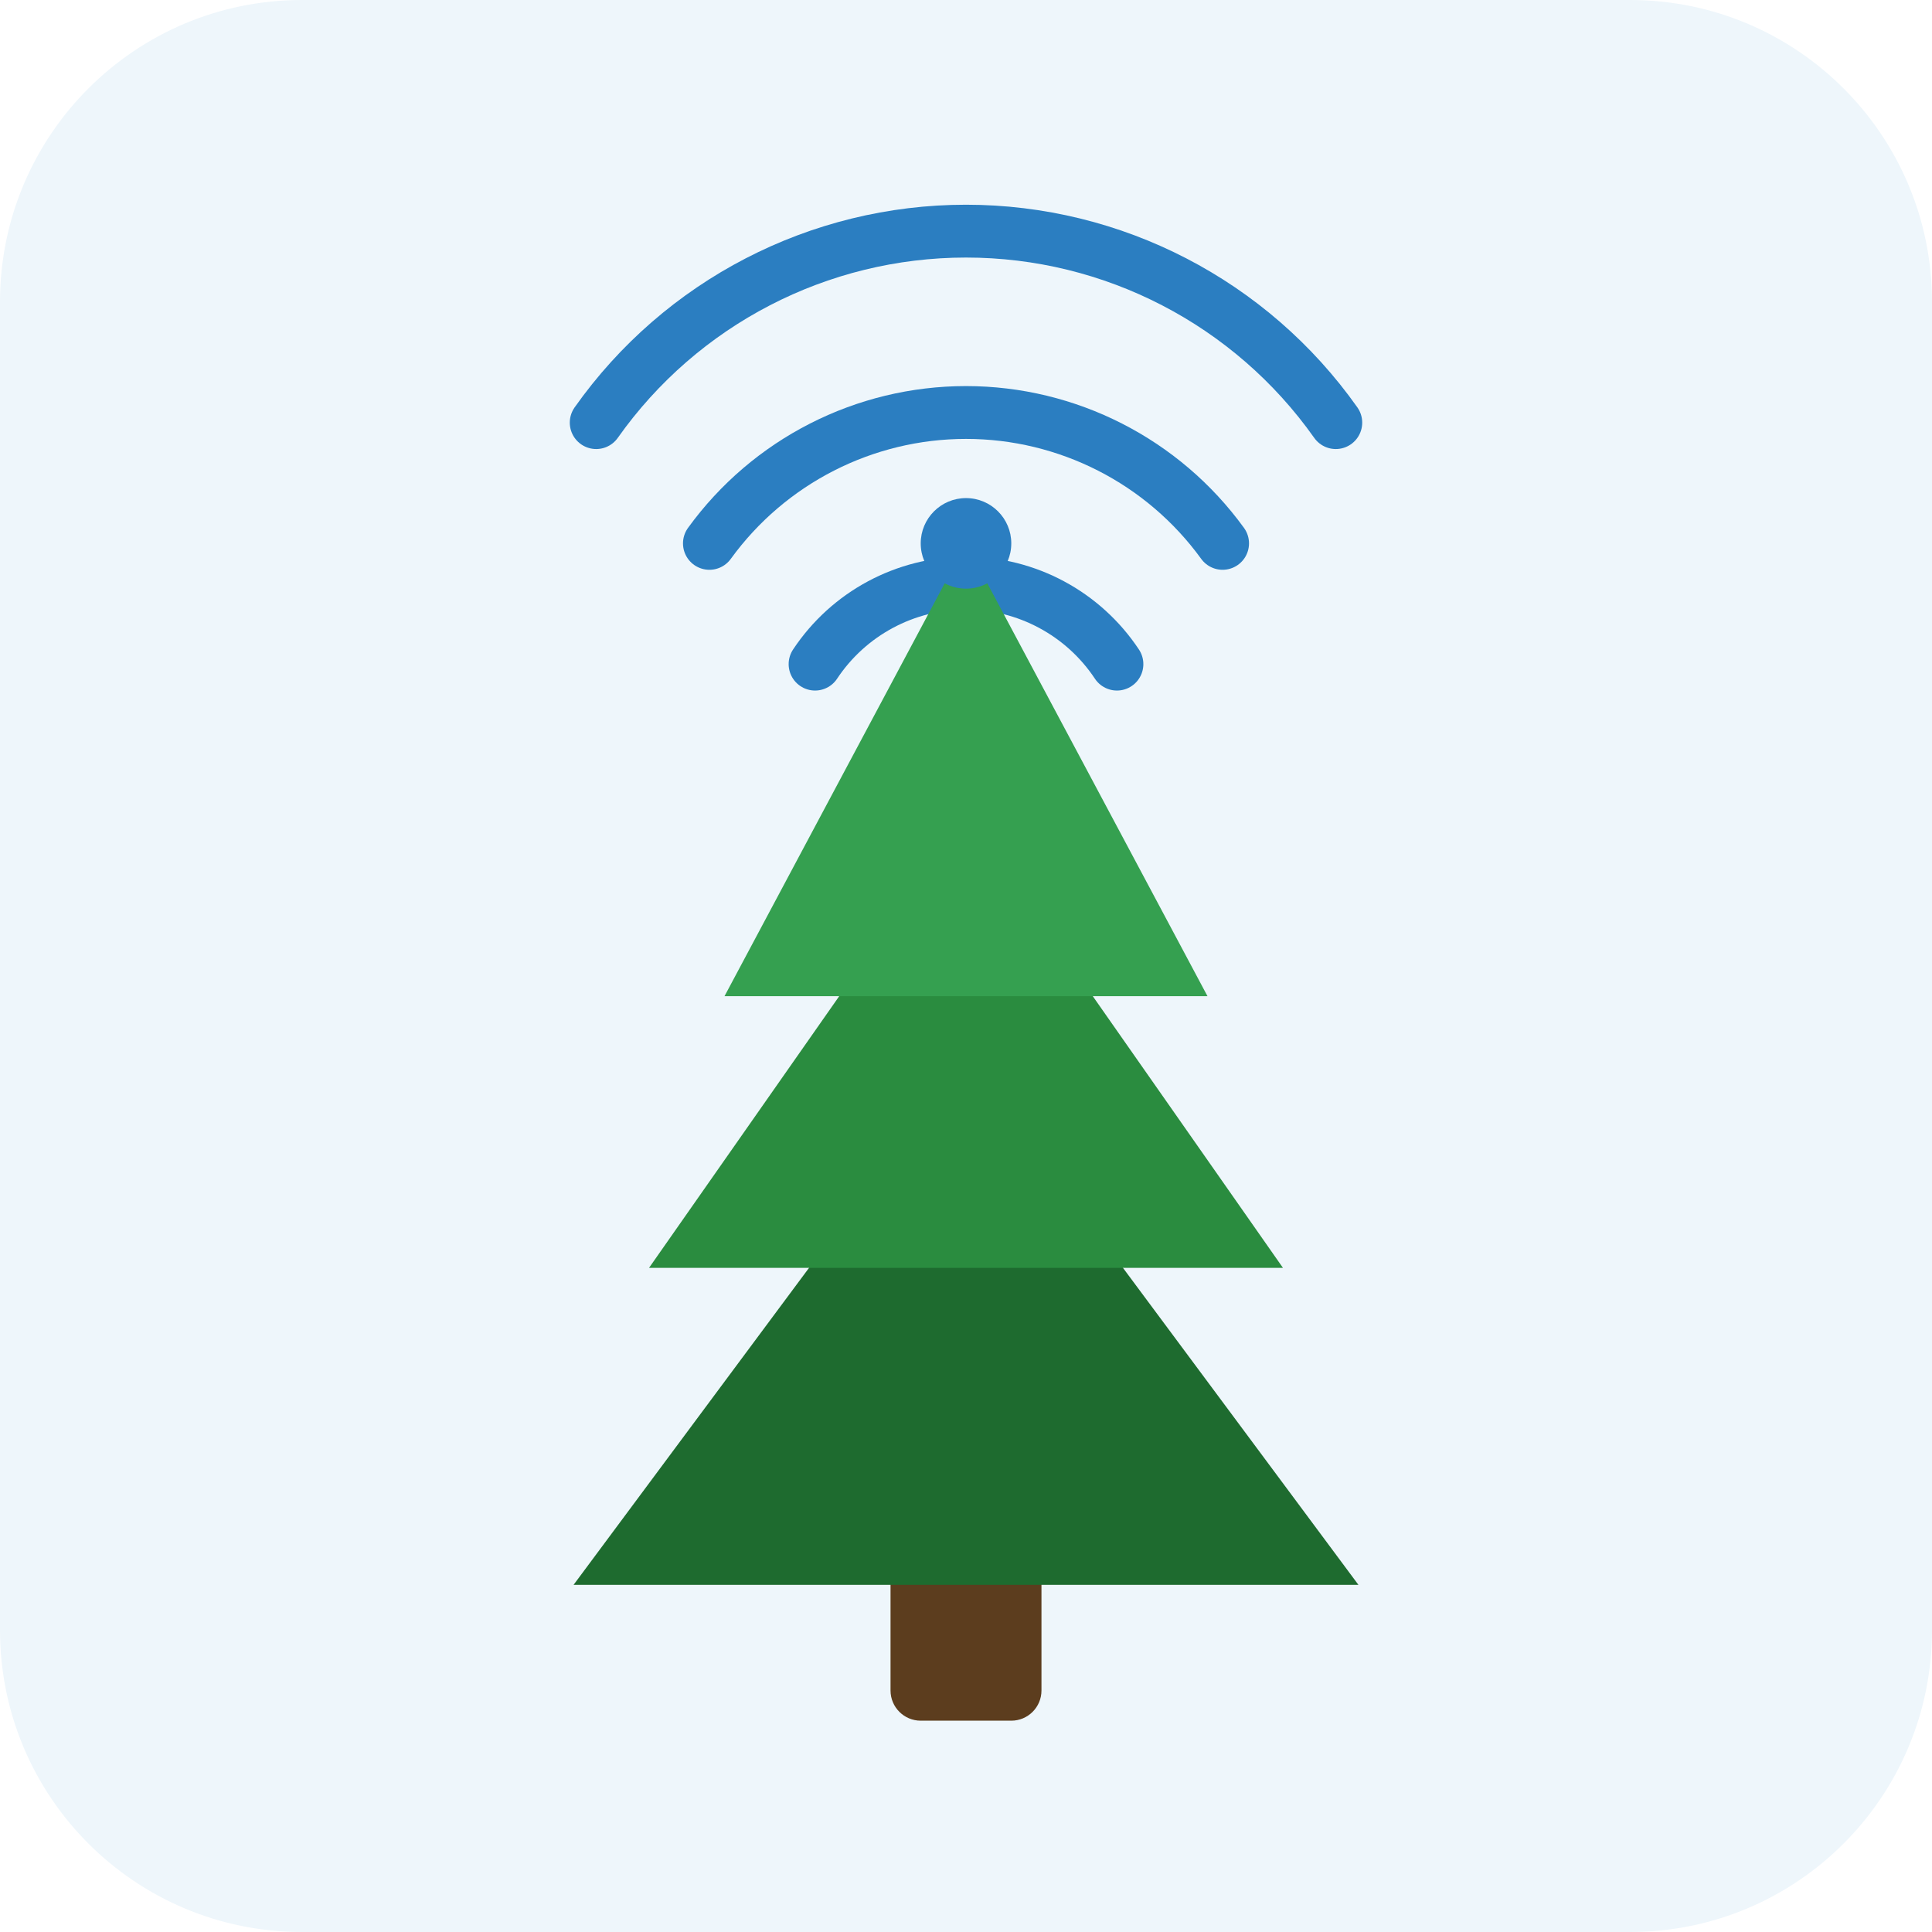
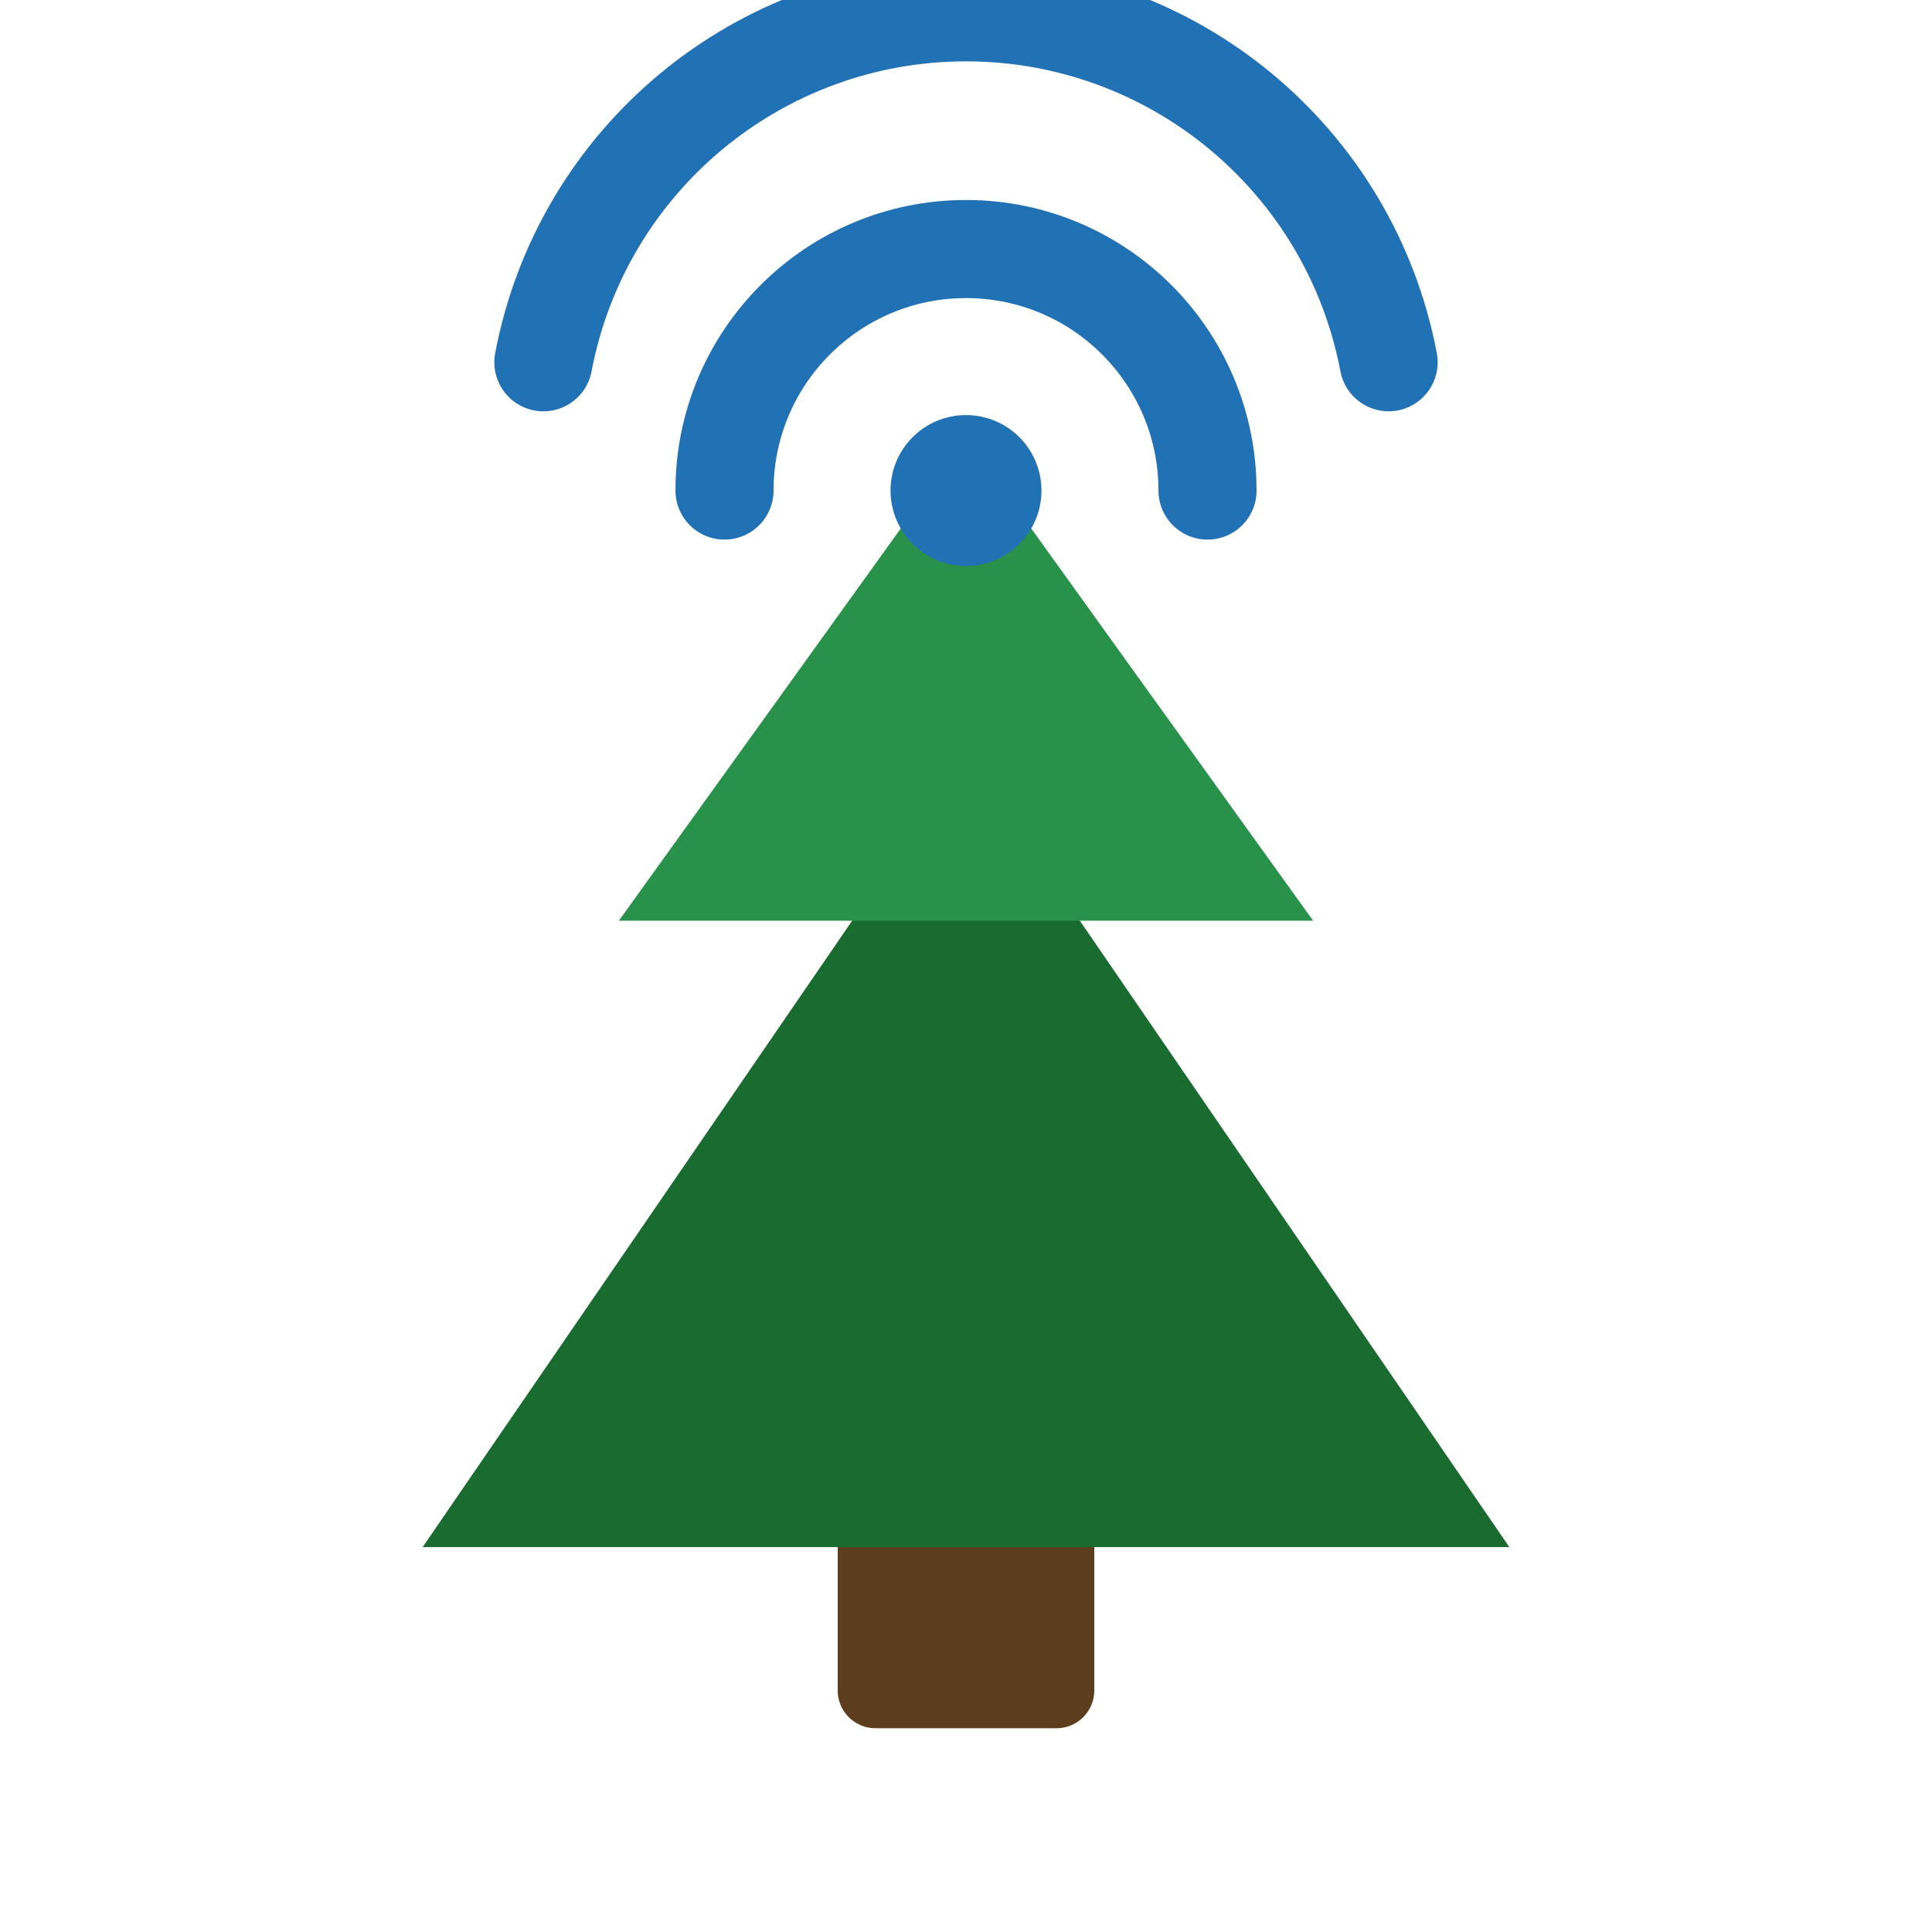
<svg xmlns="http://www.w3.org/2000/svg" viewBox="0 0 256 256" width="256" height="256">
-   <rect width="256" height="256" rx="40" ry="40" fill="#EEF6FB" />
-   <path d="M 108 88 A 24 24 0 0 1 148 88" fill="none" stroke="#2B7EC1" stroke-width="7" stroke-linecap="round" />
-   <path d="M 94 72 A 42 42 0 0 1 162 72" fill="none" stroke="#2B7EC1" stroke-width="7" stroke-linecap="round" />
-   <path d="M 79 56 A 60 60 0 0 1 177 56" fill="none" stroke="#2B7EC1" stroke-width="7" stroke-linecap="round" />
-   <rect x="118" y="200" width="20" height="28" rx="4" fill="#5C3D1E" />
-   <polygon points="128,140 76,210 180,210" fill="#1E6B2F" />
-   <polygon points="128,108 86,168 170,168" fill="#2A8C3F" />
-   <polygon points="128,72 96,132 160,132" fill="#35A050" />
-   <circle cx="128" cy="72" r="6" fill="#2B7EC1" />
+   <rect x="111" y="193" width="34" height="36" rx="5" fill="#5C3D1E" />
+   <polygon points="128,100 56,205 200,205" fill="#1A6B30" />
+   <polygon points="128,58 82,122 174,122" fill="#28924A" />
+   <path d="M 96 65 A 32 32 0 0 1 160 65" fill="none" stroke="#2171B5" stroke-width="13" stroke-linecap="round" />
+   <path d="M 72 48 A 57 57 0 0 1 184 48" fill="none" stroke="#2171B5" stroke-width="13" stroke-linecap="round" />
+   <circle cx="128" cy="65" r="10" fill="#2171B5" />
</svg>
